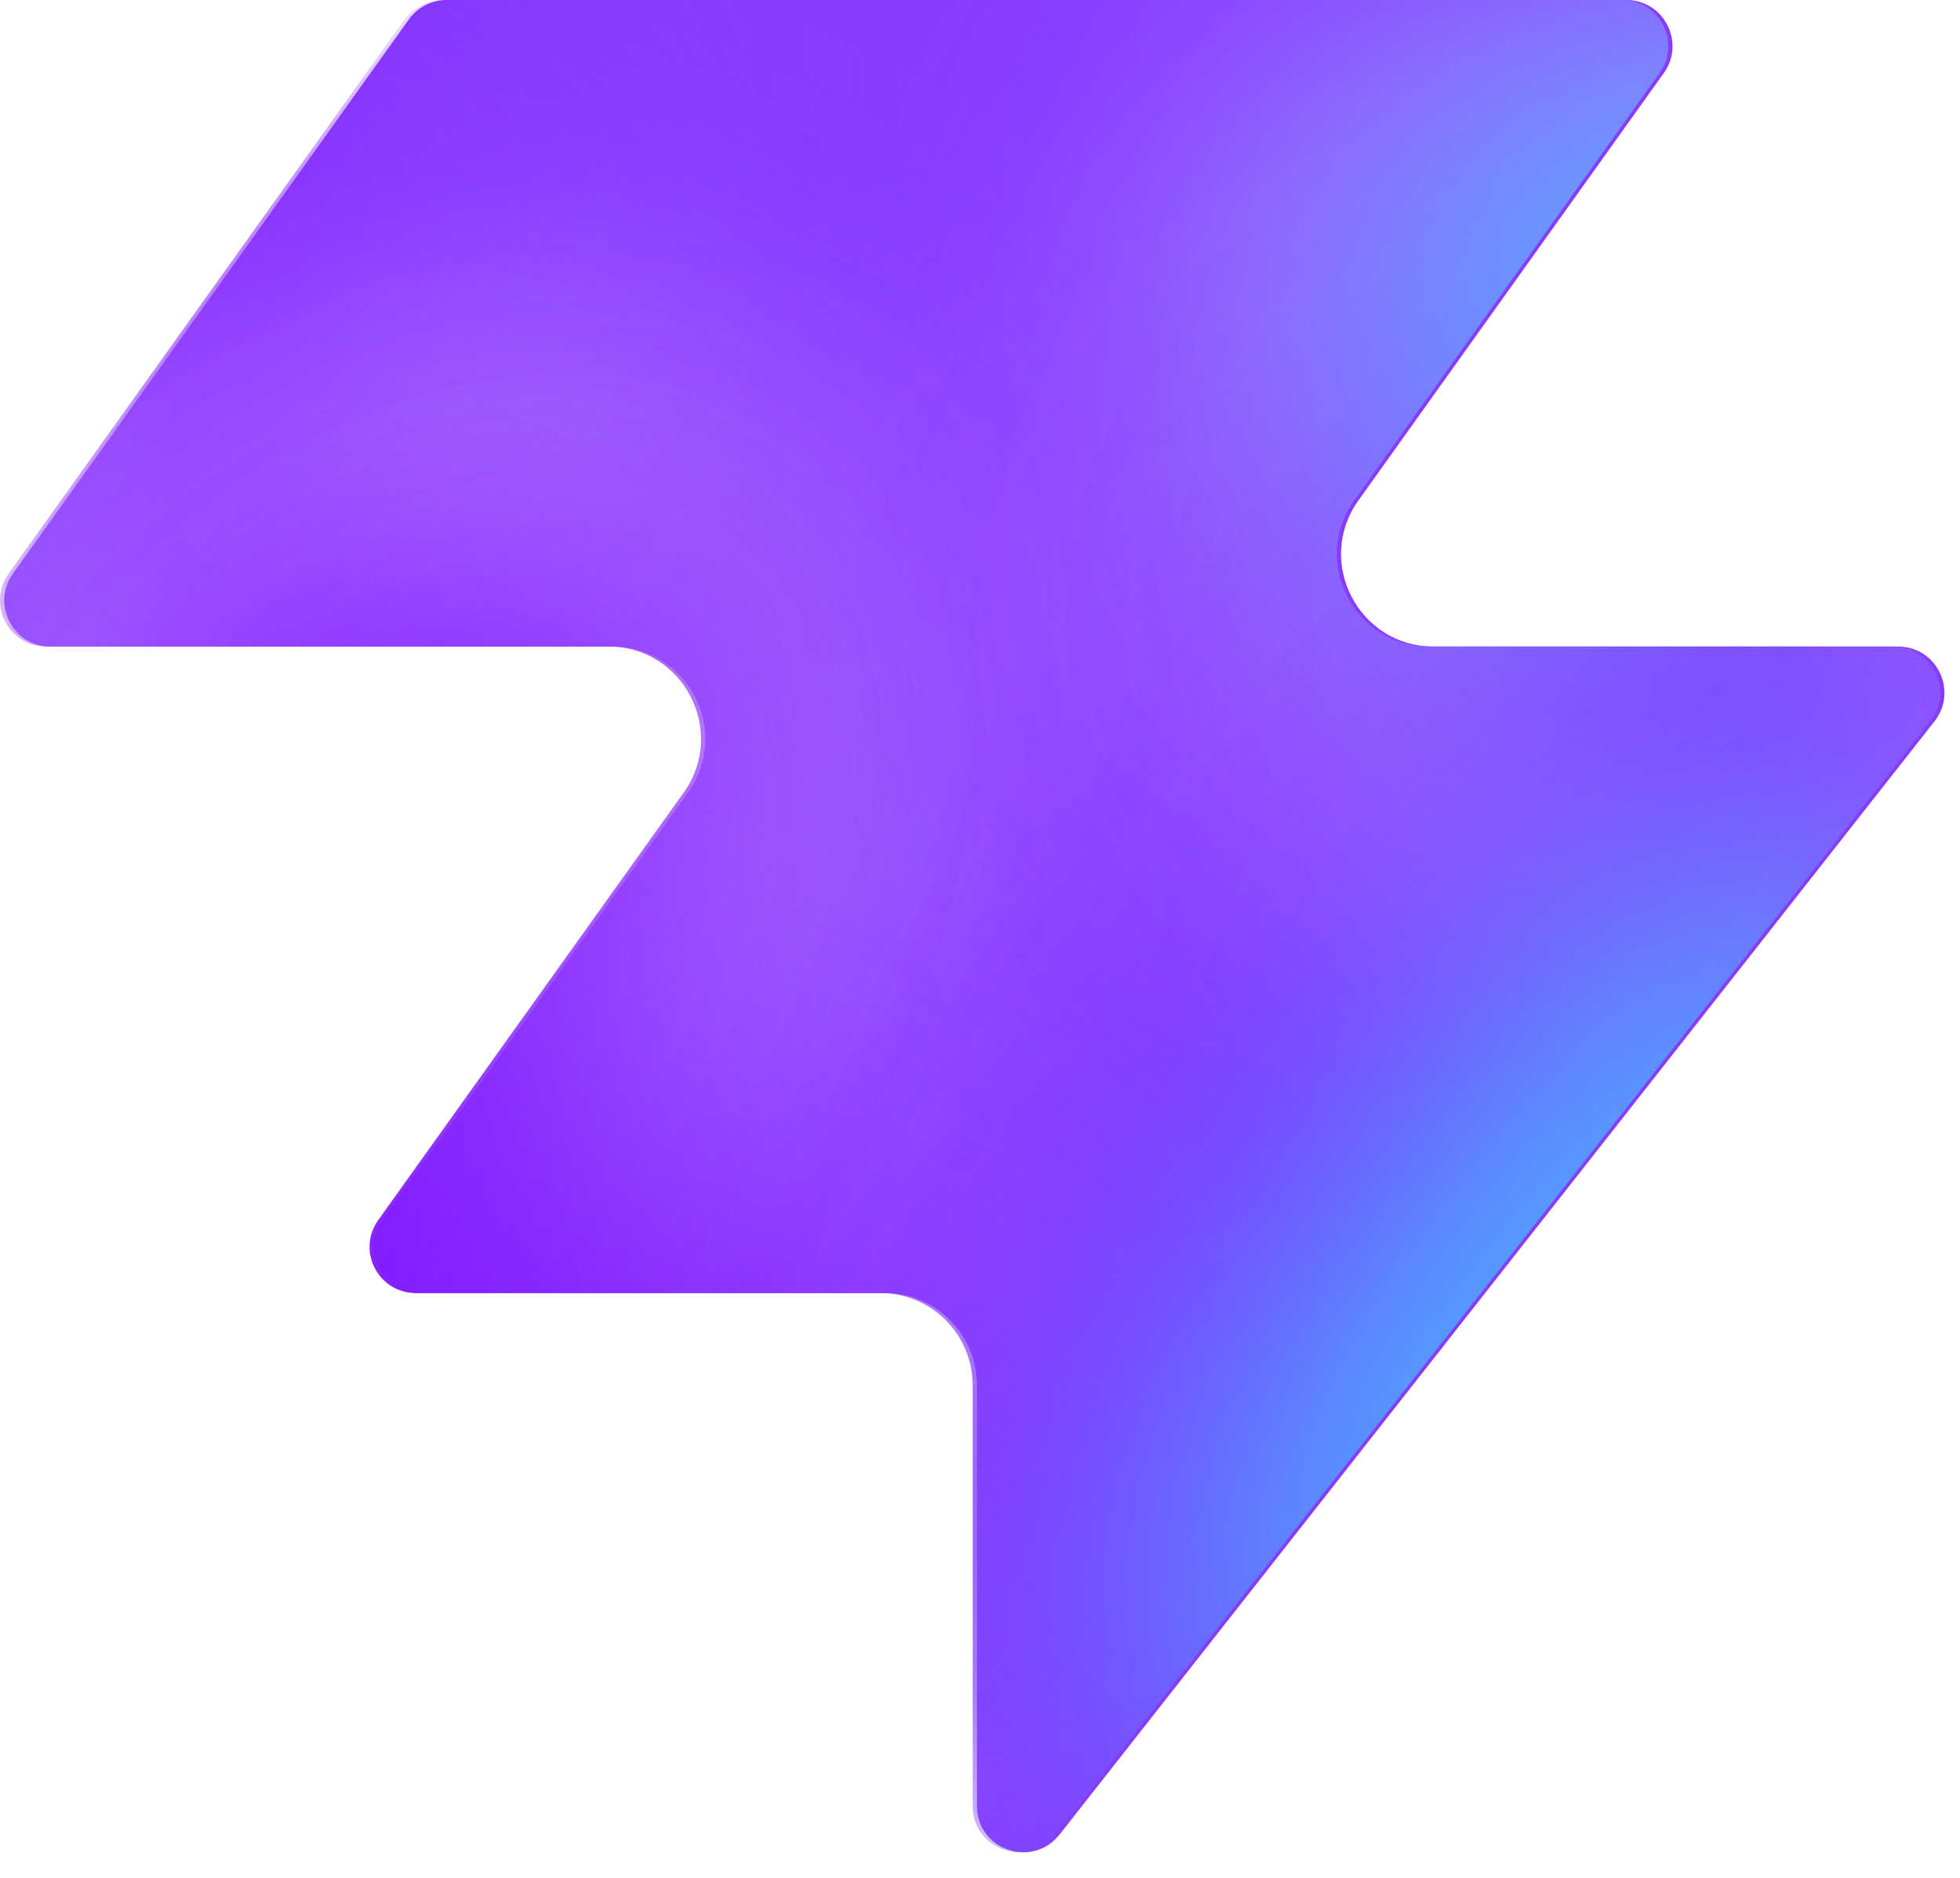
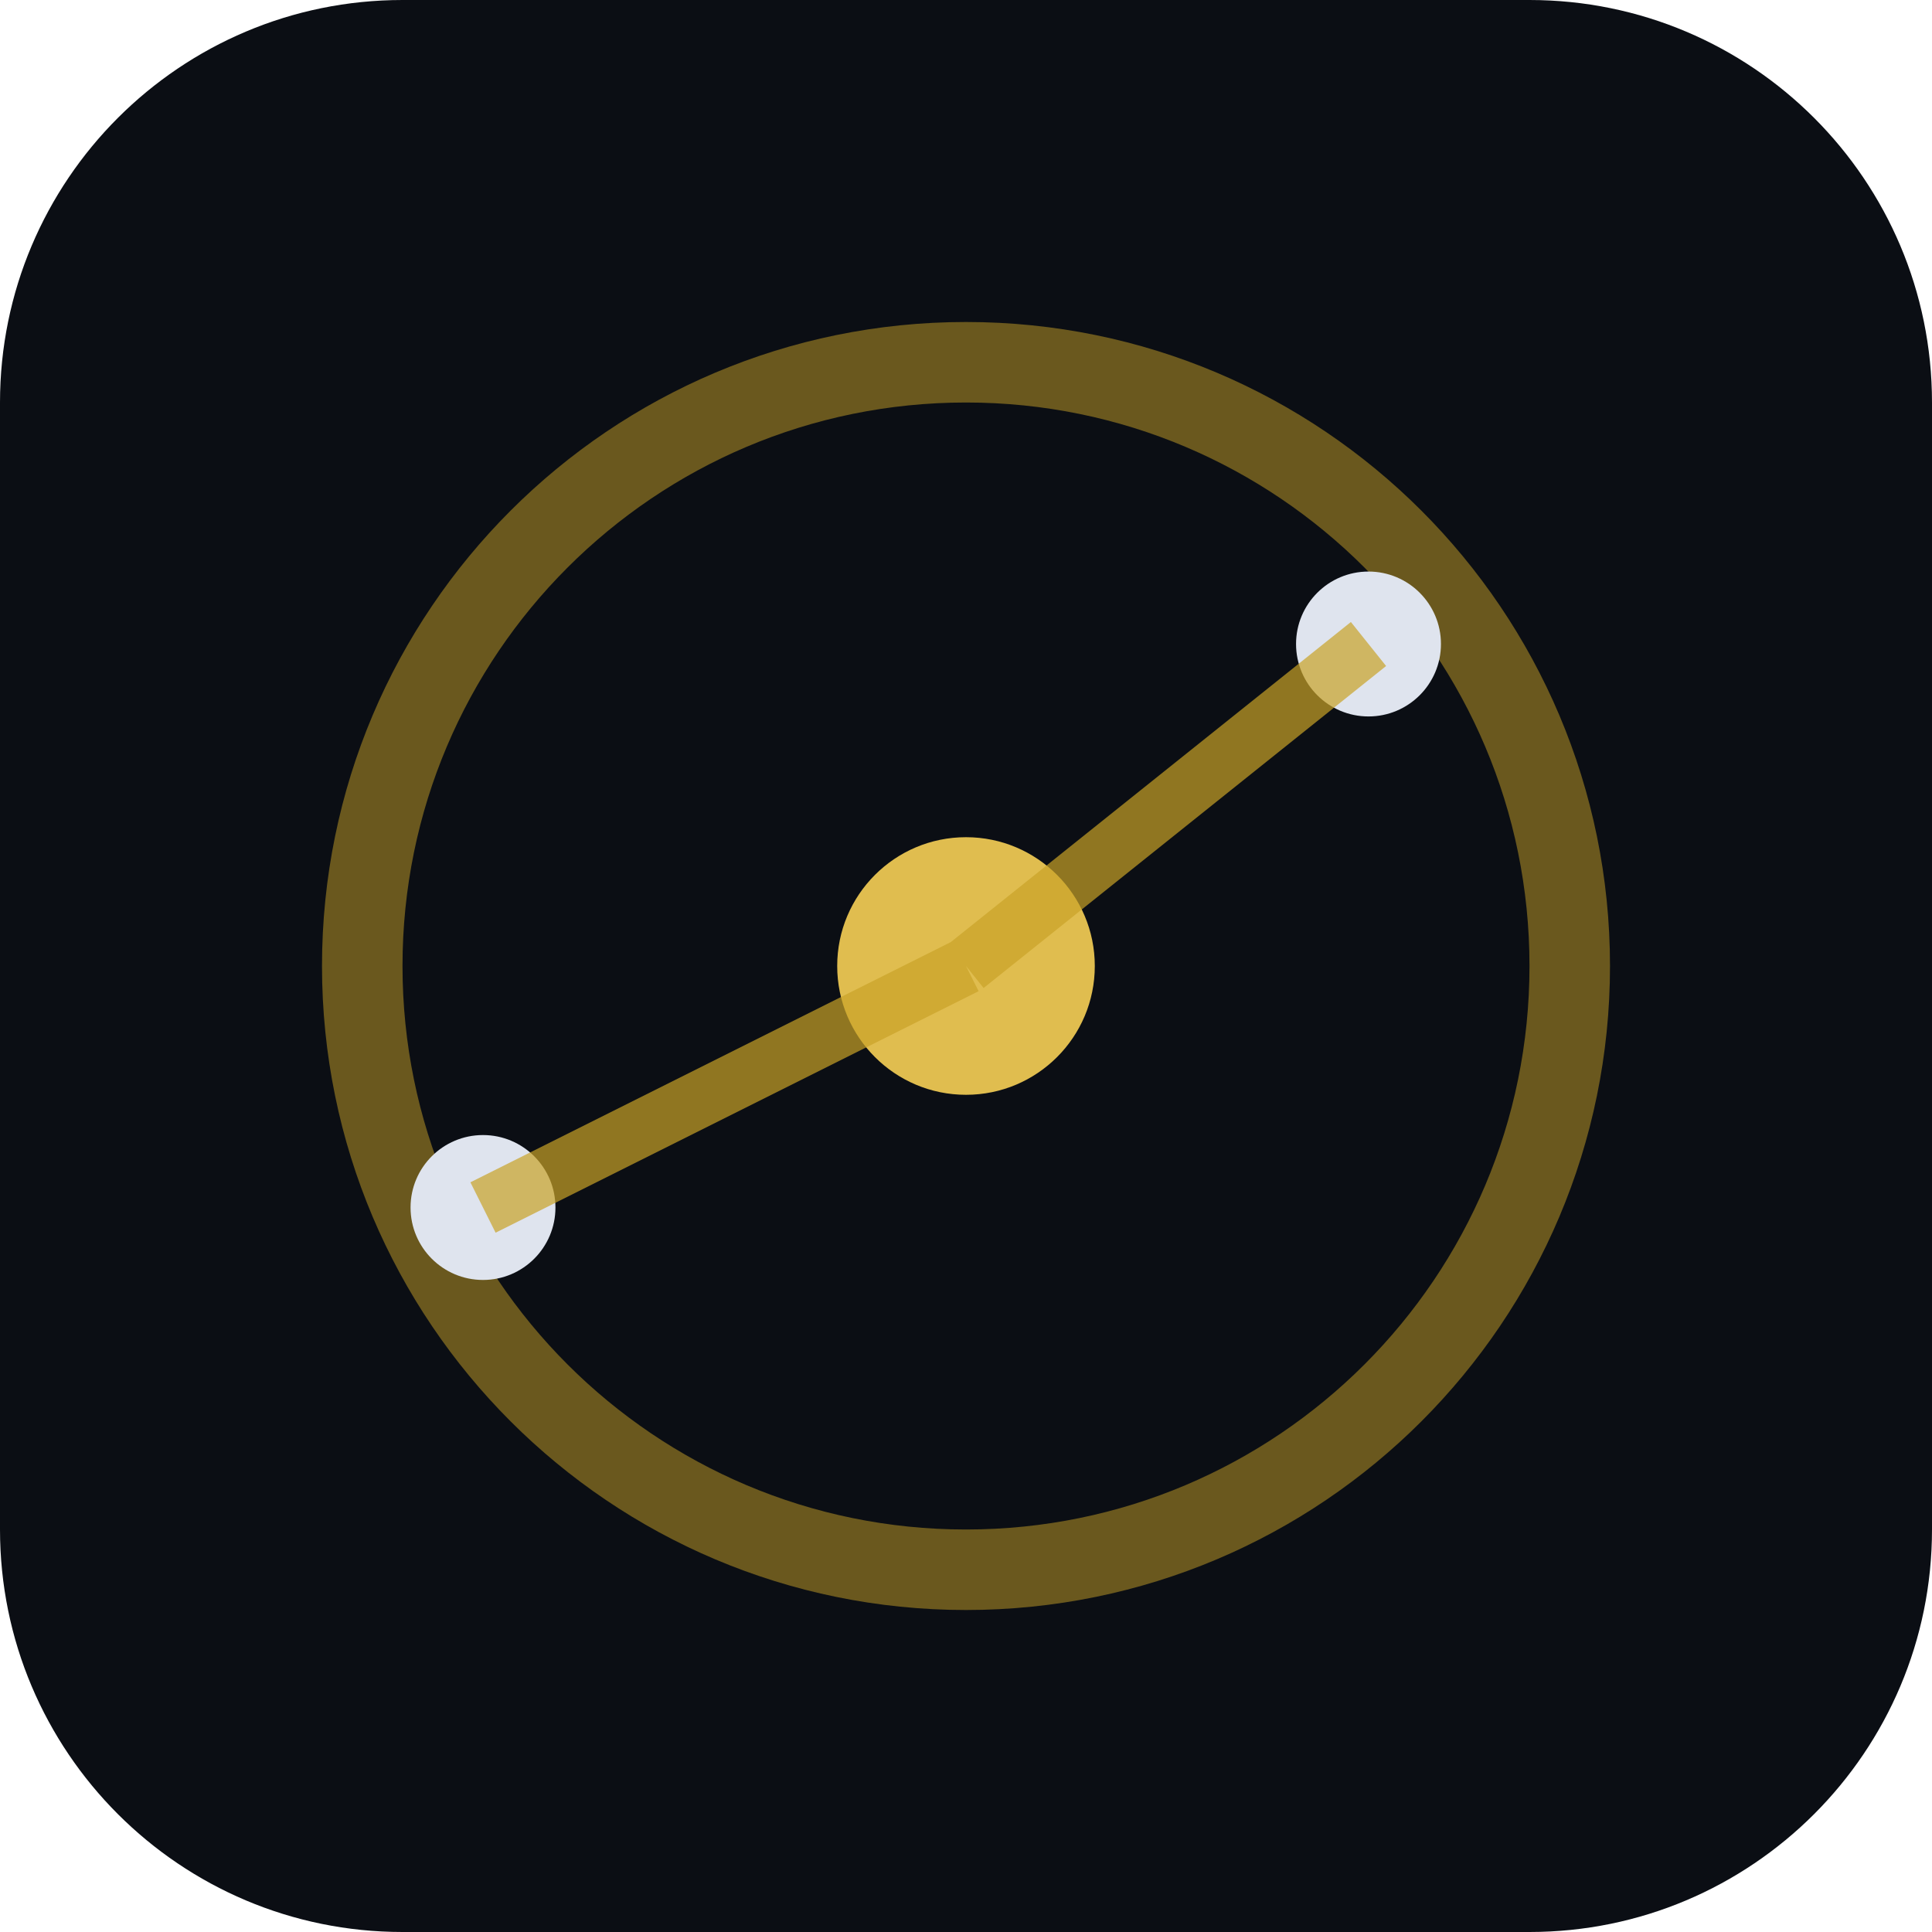
- <svg xmlns="http://www.w3.org/2000/svg" width="48" height="46" fill="none" viewBox="0 0 48 46">
-   <path fill="#863bff" d="M25.946 44.938c-.664.845-2.021.375-2.021-.698V33.937a2.26 2.26 0 0 0-2.262-2.262H10.287c-.92 0-1.456-1.04-.92-1.788l7.48-10.471c1.07-1.497 0-3.578-1.842-3.578H1.237c-.92 0-1.456-1.04-.92-1.788L10.013.474c.214-.297.556-.474.92-.474h28.894c.92 0 1.456 1.04.92 1.788l-7.48 10.471c-1.07 1.498 0 3.579 1.842 3.579h11.377c.943 0 1.473 1.088.89 1.83L25.947 44.94z" style="fill:#863bff;fill:color(display-p3 .525 .23 1);fill-opacity:1" />
-   <mask id="a" width="48" height="46" x="0" y="0" maskUnits="userSpaceOnUse" style="mask-type:alpha">
-     <path fill="#000" d="M25.842 44.938c-.664.844-2.021.375-2.021-.698V33.937a2.26 2.26 0 0 0-2.262-2.262H10.183c-.92 0-1.456-1.04-.92-1.788l7.48-10.471c1.07-1.498 0-3.579-1.842-3.579H1.133c-.92 0-1.456-1.04-.92-1.787L9.91.473c.214-.297.556-.474.92-.474h28.894c.92 0 1.456 1.04.92 1.788l-7.48 10.471c-1.07 1.498 0 3.578 1.842 3.578h11.377c.943 0 1.473 1.088.89 1.832L25.843 44.94z" style="fill:#000;fill-opacity:1" />
-   </mask>
-   <g mask="url(#a)">
-     <g filter="url(#b)">
-       <ellipse cx="5.508" cy="14.704" fill="#ede6ff" rx="5.508" ry="14.704" style="fill:#ede6ff;fill:color(display-p3 .927 .903 1);fill-opacity:1" transform="matrix(.00324 1 1 -.00324 -4.47 31.516)" />
-     </g>
-     <g filter="url(#c)">
-       <ellipse cx="10.399" cy="29.851" fill="#ede6ff" rx="10.399" ry="29.851" style="fill:#ede6ff;fill:color(display-p3 .927 .903 1);fill-opacity:1" transform="matrix(.00324 1 1 -.00324 -39.328 7.883)" />
-     </g>
-     <g filter="url(#d)">
-       <ellipse cx="5.508" cy="30.487" fill="#7e14ff" rx="5.508" ry="30.487" style="fill:#7e14ff;fill:color(display-p3 .492 .077 1);fill-opacity:1" transform="rotate(89.814 -25.913 -14.639)scale(1 -1)" />
-     </g>
-     <g filter="url(#e)">
-       <ellipse cx="5.508" cy="30.599" fill="#7e14ff" rx="5.508" ry="30.599" style="fill:#7e14ff;fill:color(display-p3 .492 .077 1);fill-opacity:1" transform="rotate(89.814 -32.644 -3.334)scale(1 -1)" />
-     </g>
-     <g filter="url(#f)">
-       <ellipse cx="5.508" cy="30.599" fill="#7e14ff" rx="5.508" ry="30.599" style="fill:#7e14ff;fill:color(display-p3 .492 .077 1);fill-opacity:1" transform="matrix(.00324 1 1 -.00324 -34.34 30.47)" />
-     </g>
-     <g filter="url(#g)">
-       <ellipse cx="14.072" cy="22.078" fill="#ede6ff" rx="14.072" ry="22.078" style="fill:#ede6ff;fill:color(display-p3 .927 .903 1);fill-opacity:1" transform="rotate(93.35 24.506 48.493)scale(-1 1)" />
-     </g>
-     <g filter="url(#h)">
-       <ellipse cx="3.47" cy="21.501" fill="#7e14ff" rx="3.47" ry="21.501" style="fill:#7e14ff;fill:color(display-p3 .492 .077 1);fill-opacity:1" transform="rotate(89.009 28.708 47.59)scale(-1 1)" />
-     </g>
-     <g filter="url(#i)">
-       <ellipse cx="3.47" cy="21.501" fill="#7e14ff" rx="3.47" ry="21.501" style="fill:#7e14ff;fill:color(display-p3 .492 .077 1);fill-opacity:1" transform="rotate(89.009 28.708 47.59)scale(-1 1)" />
-     </g>
-     <g filter="url(#j)">
-       <ellipse cx=".387" cy="8.972" fill="#7e14ff" rx="4.407" ry="29.108" style="fill:#7e14ff;fill:color(display-p3 .492 .077 1);fill-opacity:1" transform="rotate(39.51 .387 8.972)" />
-     </g>
-     <g filter="url(#k)">
-       <ellipse cx="47.523" cy="-6.092" fill="#7e14ff" rx="4.407" ry="29.108" style="fill:#7e14ff;fill:color(display-p3 .492 .077 1);fill-opacity:1" transform="rotate(37.892 47.523 -6.092)" />
-     </g>
-     <g filter="url(#l)">
-       <ellipse cx="41.412" cy="6.333" fill="#47bfff" rx="5.971" ry="9.665" style="fill:#47bfff;fill:color(display-p3 .28 .748 1);fill-opacity:1" transform="rotate(37.892 41.412 6.333)" />
-     </g>
-     <g filter="url(#m)">
-       <ellipse cx="-1.879" cy="38.332" fill="#7e14ff" rx="4.407" ry="29.108" style="fill:#7e14ff;fill:color(display-p3 .492 .077 1);fill-opacity:1" transform="rotate(37.892 -1.88 38.332)" />
-     </g>
-     <g filter="url(#n)">
-       <ellipse cx="-1.879" cy="38.332" fill="#7e14ff" rx="4.407" ry="29.108" style="fill:#7e14ff;fill:color(display-p3 .492 .077 1);fill-opacity:1" transform="rotate(37.892 -1.88 38.332)" />
-     </g>
-     <g filter="url(#o)">
-       <ellipse cx="35.651" cy="29.907" fill="#7e14ff" rx="4.407" ry="29.108" style="fill:#7e14ff;fill:color(display-p3 .492 .077 1);fill-opacity:1" transform="rotate(37.892 35.651 29.907)" />
-     </g>
-     <g filter="url(#p)">
-       <ellipse cx="38.418" cy="32.4" fill="#47bfff" rx="5.971" ry="15.297" style="fill:#47bfff;fill:color(display-p3 .28 .748 1);fill-opacity:1" transform="rotate(37.892 38.418 32.4)" />
-     </g>
-   </g>
-   <defs>
-     <filter id="b" width="60.045" height="41.654" x="-19.77" y="16.149" color-interpolation-filters="sRGB" filterUnits="userSpaceOnUse">
-       <feFlood flood-opacity="0" result="BackgroundImageFix" />
-       <feBlend in="SourceGraphic" in2="BackgroundImageFix" result="shape" />
-       <feGaussianBlur result="effect1_foregroundBlur_2002_17158" stdDeviation="7.659" />
-     </filter>
-     <filter id="c" width="90.34" height="51.437" x="-54.613" y="-7.533" color-interpolation-filters="sRGB" filterUnits="userSpaceOnUse">
-       <feFlood flood-opacity="0" result="BackgroundImageFix" />
-       <feBlend in="SourceGraphic" in2="BackgroundImageFix" result="shape" />
-       <feGaussianBlur result="effect1_foregroundBlur_2002_17158" stdDeviation="7.659" />
-     </filter>
-     <filter id="d" width="79.355" height="29.4" x="-49.64" y="2.03" color-interpolation-filters="sRGB" filterUnits="userSpaceOnUse">
-       <feFlood flood-opacity="0" result="BackgroundImageFix" />
-       <feBlend in="SourceGraphic" in2="BackgroundImageFix" result="shape" />
-       <feGaussianBlur result="effect1_foregroundBlur_2002_17158" stdDeviation="4.596" />
-     </filter>
-     <filter id="e" width="79.579" height="29.4" x="-45.045" y="20.029" color-interpolation-filters="sRGB" filterUnits="userSpaceOnUse">
-       <feFlood flood-opacity="0" result="BackgroundImageFix" />
-       <feBlend in="SourceGraphic" in2="BackgroundImageFix" result="shape" />
-       <feGaussianBlur result="effect1_foregroundBlur_2002_17158" stdDeviation="4.596" />
-     </filter>
-     <filter id="f" width="79.579" height="29.4" x="-43.513" y="21.178" color-interpolation-filters="sRGB" filterUnits="userSpaceOnUse">
-       <feFlood flood-opacity="0" result="BackgroundImageFix" />
-       <feBlend in="SourceGraphic" in2="BackgroundImageFix" result="shape" />
-       <feGaussianBlur result="effect1_foregroundBlur_2002_17158" stdDeviation="4.596" />
-     </filter>
-     <filter id="g" width="74.749" height="58.852" x="15.756" y="-17.901" color-interpolation-filters="sRGB" filterUnits="userSpaceOnUse">
-       <feFlood flood-opacity="0" result="BackgroundImageFix" />
-       <feBlend in="SourceGraphic" in2="BackgroundImageFix" result="shape" />
-       <feGaussianBlur result="effect1_foregroundBlur_2002_17158" stdDeviation="7.659" />
-     </filter>
-     <filter id="h" width="61.377" height="25.362" x="23.548" y="2.284" color-interpolation-filters="sRGB" filterUnits="userSpaceOnUse">
-       <feFlood flood-opacity="0" result="BackgroundImageFix" />
-       <feBlend in="SourceGraphic" in2="BackgroundImageFix" result="shape" />
-       <feGaussianBlur result="effect1_foregroundBlur_2002_17158" stdDeviation="4.596" />
-     </filter>
-     <filter id="i" width="61.377" height="25.362" x="23.548" y="2.284" color-interpolation-filters="sRGB" filterUnits="userSpaceOnUse">
-       <feFlood flood-opacity="0" result="BackgroundImageFix" />
-       <feBlend in="SourceGraphic" in2="BackgroundImageFix" result="shape" />
-       <feGaussianBlur result="effect1_foregroundBlur_2002_17158" stdDeviation="4.596" />
-     </filter>
-     <filter id="j" width="56.045" height="63.649" x="-27.636" y="-22.853" color-interpolation-filters="sRGB" filterUnits="userSpaceOnUse">
-       <feFlood flood-opacity="0" result="BackgroundImageFix" />
-       <feBlend in="SourceGraphic" in2="BackgroundImageFix" result="shape" />
-       <feGaussianBlur result="effect1_foregroundBlur_2002_17158" stdDeviation="4.596" />
-     </filter>
-     <filter id="k" width="54.814" height="64.646" x="20.116" y="-38.415" color-interpolation-filters="sRGB" filterUnits="userSpaceOnUse">
-       <feFlood flood-opacity="0" result="BackgroundImageFix" />
-       <feBlend in="SourceGraphic" in2="BackgroundImageFix" result="shape" />
-       <feGaussianBlur result="effect1_foregroundBlur_2002_17158" stdDeviation="4.596" />
-     </filter>
-     <filter id="l" width="33.541" height="35.313" x="24.641" y="-11.323" color-interpolation-filters="sRGB" filterUnits="userSpaceOnUse">
-       <feFlood flood-opacity="0" result="BackgroundImageFix" />
-       <feBlend in="SourceGraphic" in2="BackgroundImageFix" result="shape" />
-       <feGaussianBlur result="effect1_foregroundBlur_2002_17158" stdDeviation="4.596" />
-     </filter>
-     <filter id="m" width="54.814" height="64.646" x="-29.286" y="6.009" color-interpolation-filters="sRGB" filterUnits="userSpaceOnUse">
-       <feFlood flood-opacity="0" result="BackgroundImageFix" />
-       <feBlend in="SourceGraphic" in2="BackgroundImageFix" result="shape" />
-       <feGaussianBlur result="effect1_foregroundBlur_2002_17158" stdDeviation="4.596" />
-     </filter>
-     <filter id="n" width="54.814" height="64.646" x="-29.286" y="6.009" color-interpolation-filters="sRGB" filterUnits="userSpaceOnUse">
-       <feFlood flood-opacity="0" result="BackgroundImageFix" />
-       <feBlend in="SourceGraphic" in2="BackgroundImageFix" result="shape" />
-       <feGaussianBlur result="effect1_foregroundBlur_2002_17158" stdDeviation="4.596" />
-     </filter>
-     <filter id="o" width="54.814" height="64.646" x="8.244" y="-2.416" color-interpolation-filters="sRGB" filterUnits="userSpaceOnUse">
-       <feFlood flood-opacity="0" result="BackgroundImageFix" />
-       <feBlend in="SourceGraphic" in2="BackgroundImageFix" result="shape" />
-       <feGaussianBlur result="effect1_foregroundBlur_2002_17158" stdDeviation="4.596" />
-     </filter>
-     <filter id="p" width="39.409" height="43.623" x="18.713" y="10.588" color-interpolation-filters="sRGB" filterUnits="userSpaceOnUse">
-       <feFlood flood-opacity="0" result="BackgroundImageFix" />
-       <feBlend in="SourceGraphic" in2="BackgroundImageFix" result="shape" />
-       <feGaussianBlur result="effect1_foregroundBlur_2002_17158" stdDeviation="4.596" />
-     </filter>
-   </defs>
+ <svg xmlns="http://www.w3.org/2000/svg" width="48" height="48" viewBox="0 0 48 48">
+   <rect width="48" height="48" rx="10" fill="#0b0e14" />
+   <circle cx="24" cy="24" r="15" fill="none" stroke="#c9a227" stroke-width="2" opacity="0.5" />
+   <circle cx="24" cy="24" r="3.2" fill="#e0bd4f" />
+   <circle cx="34" cy="16" r="1.8" fill="#dfe4ee" />
+   <circle cx="12" cy="30" r="1.8" fill="#dfe4ee" />
+   <path d="M24 24 L34 16 M24 24 L12 30" stroke="#c9a227" stroke-width="1.4" opacity="0.7" />
</svg>
